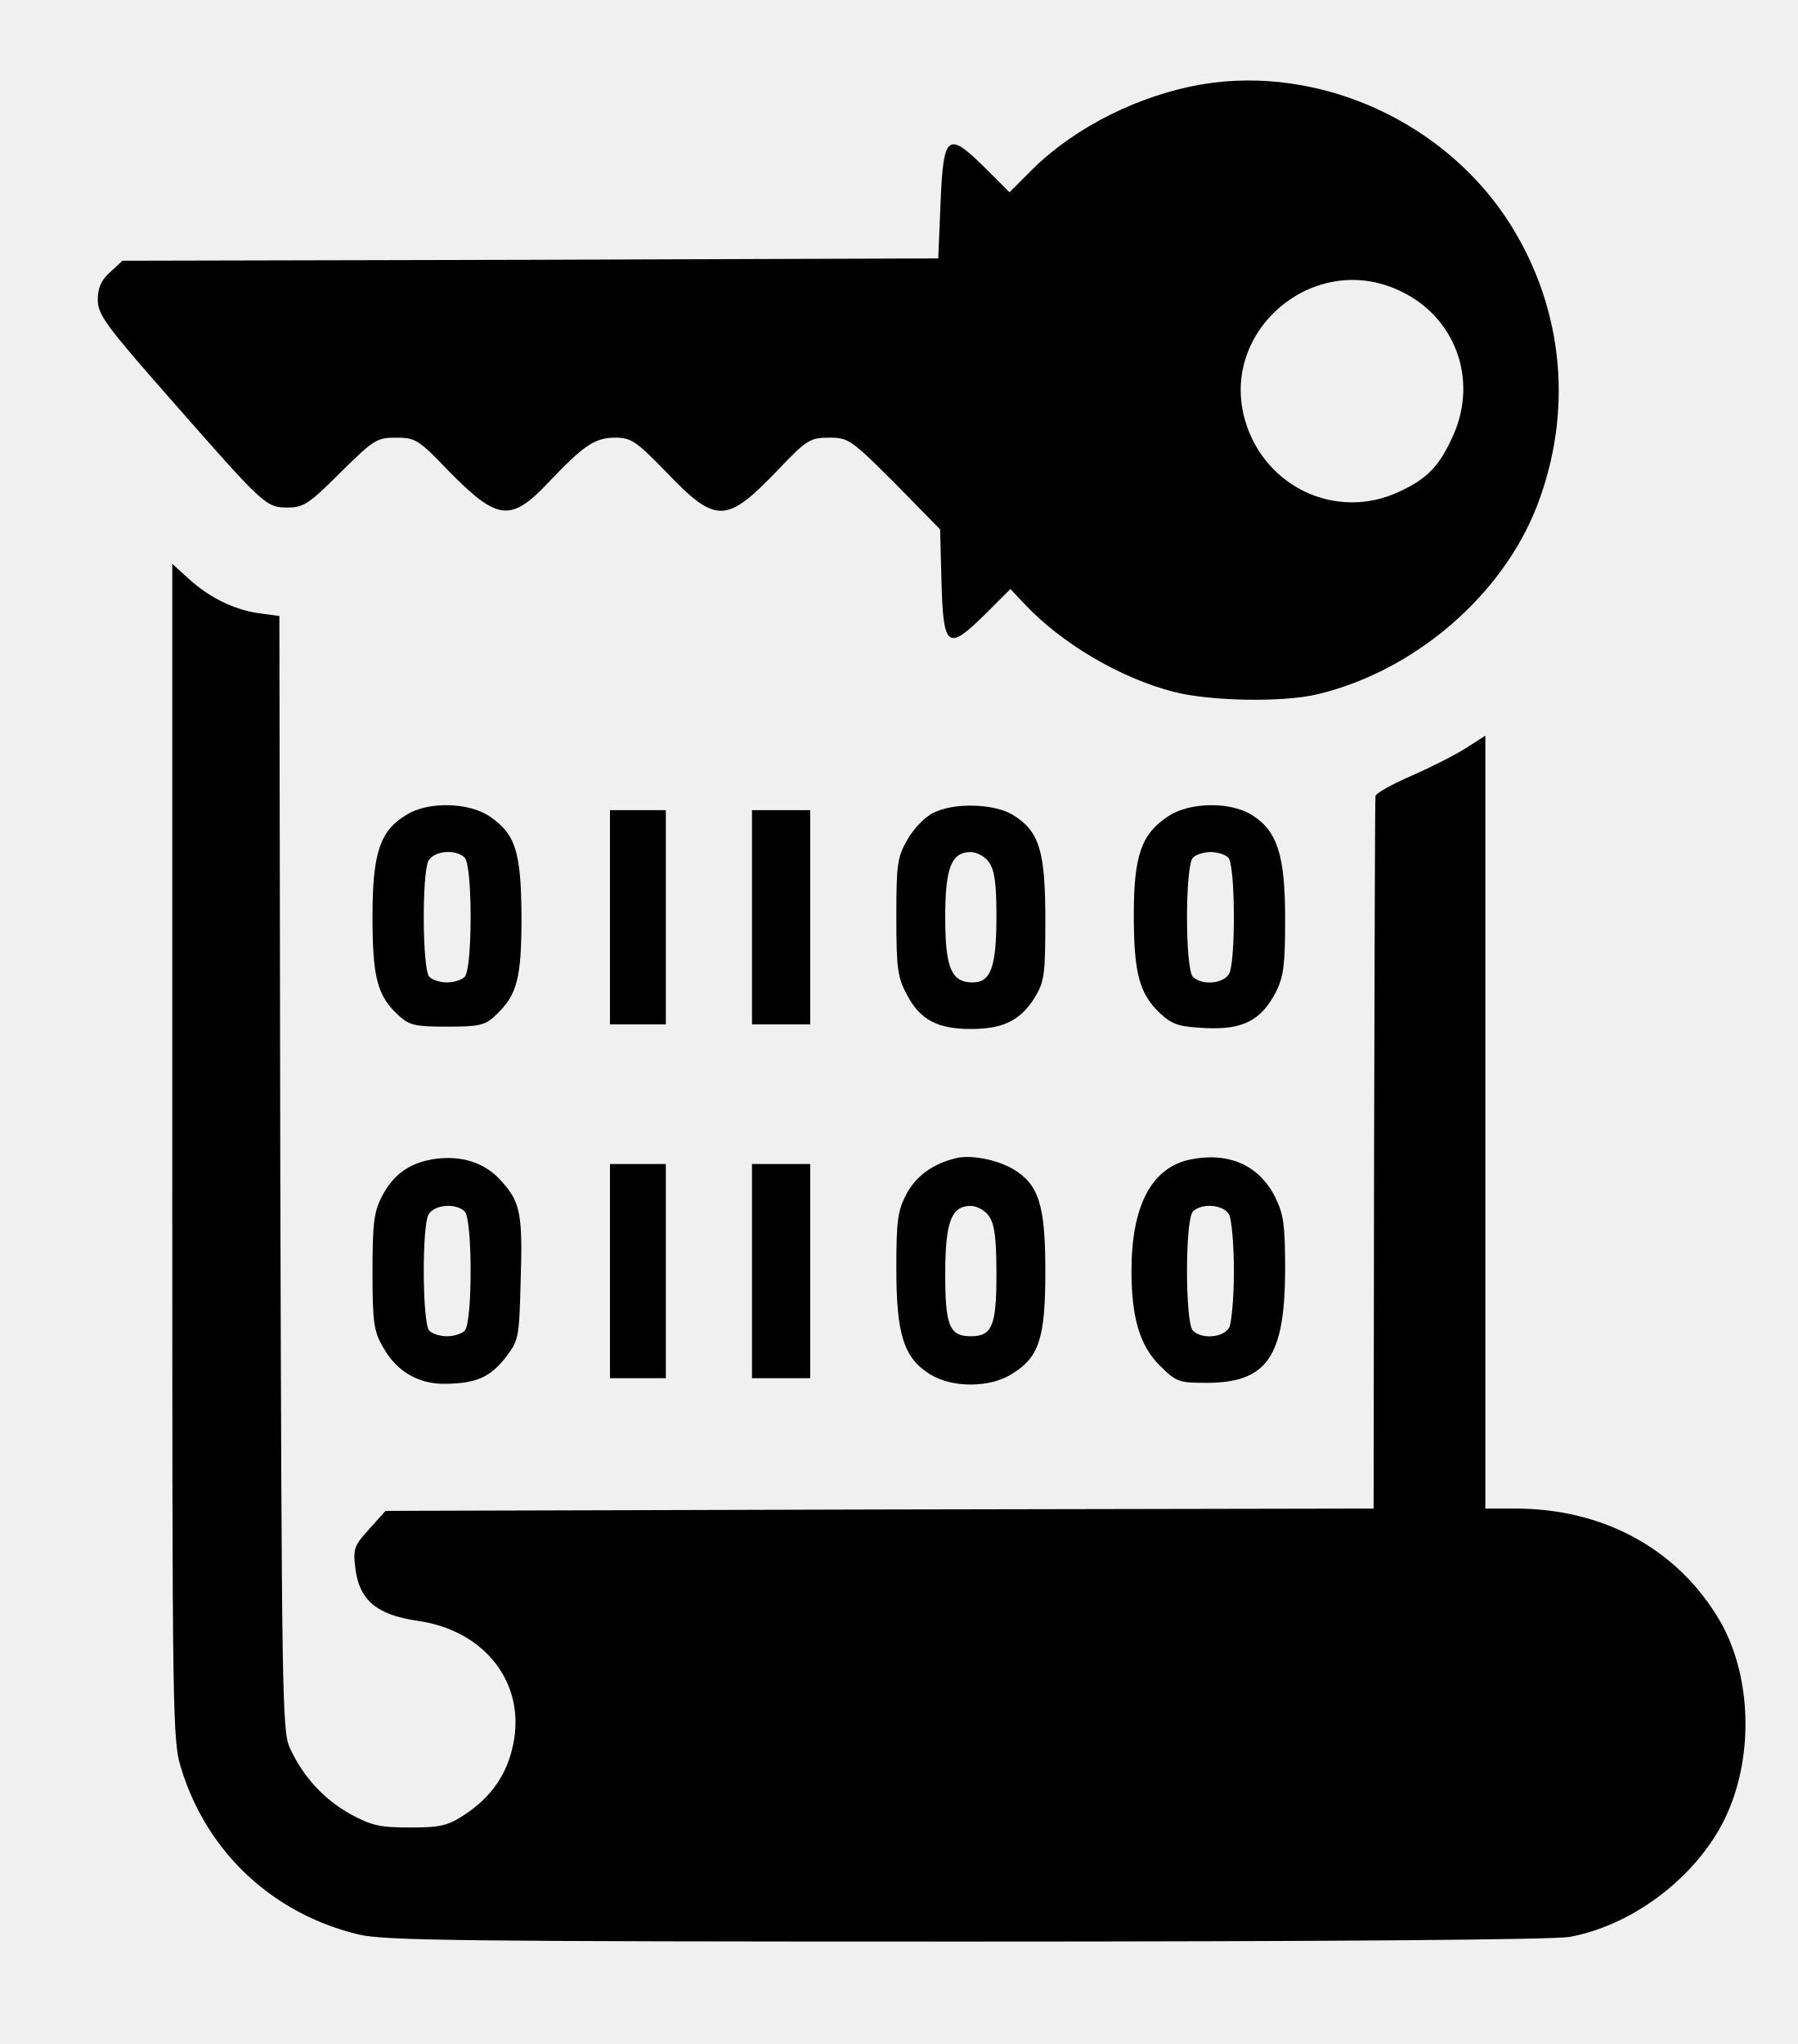
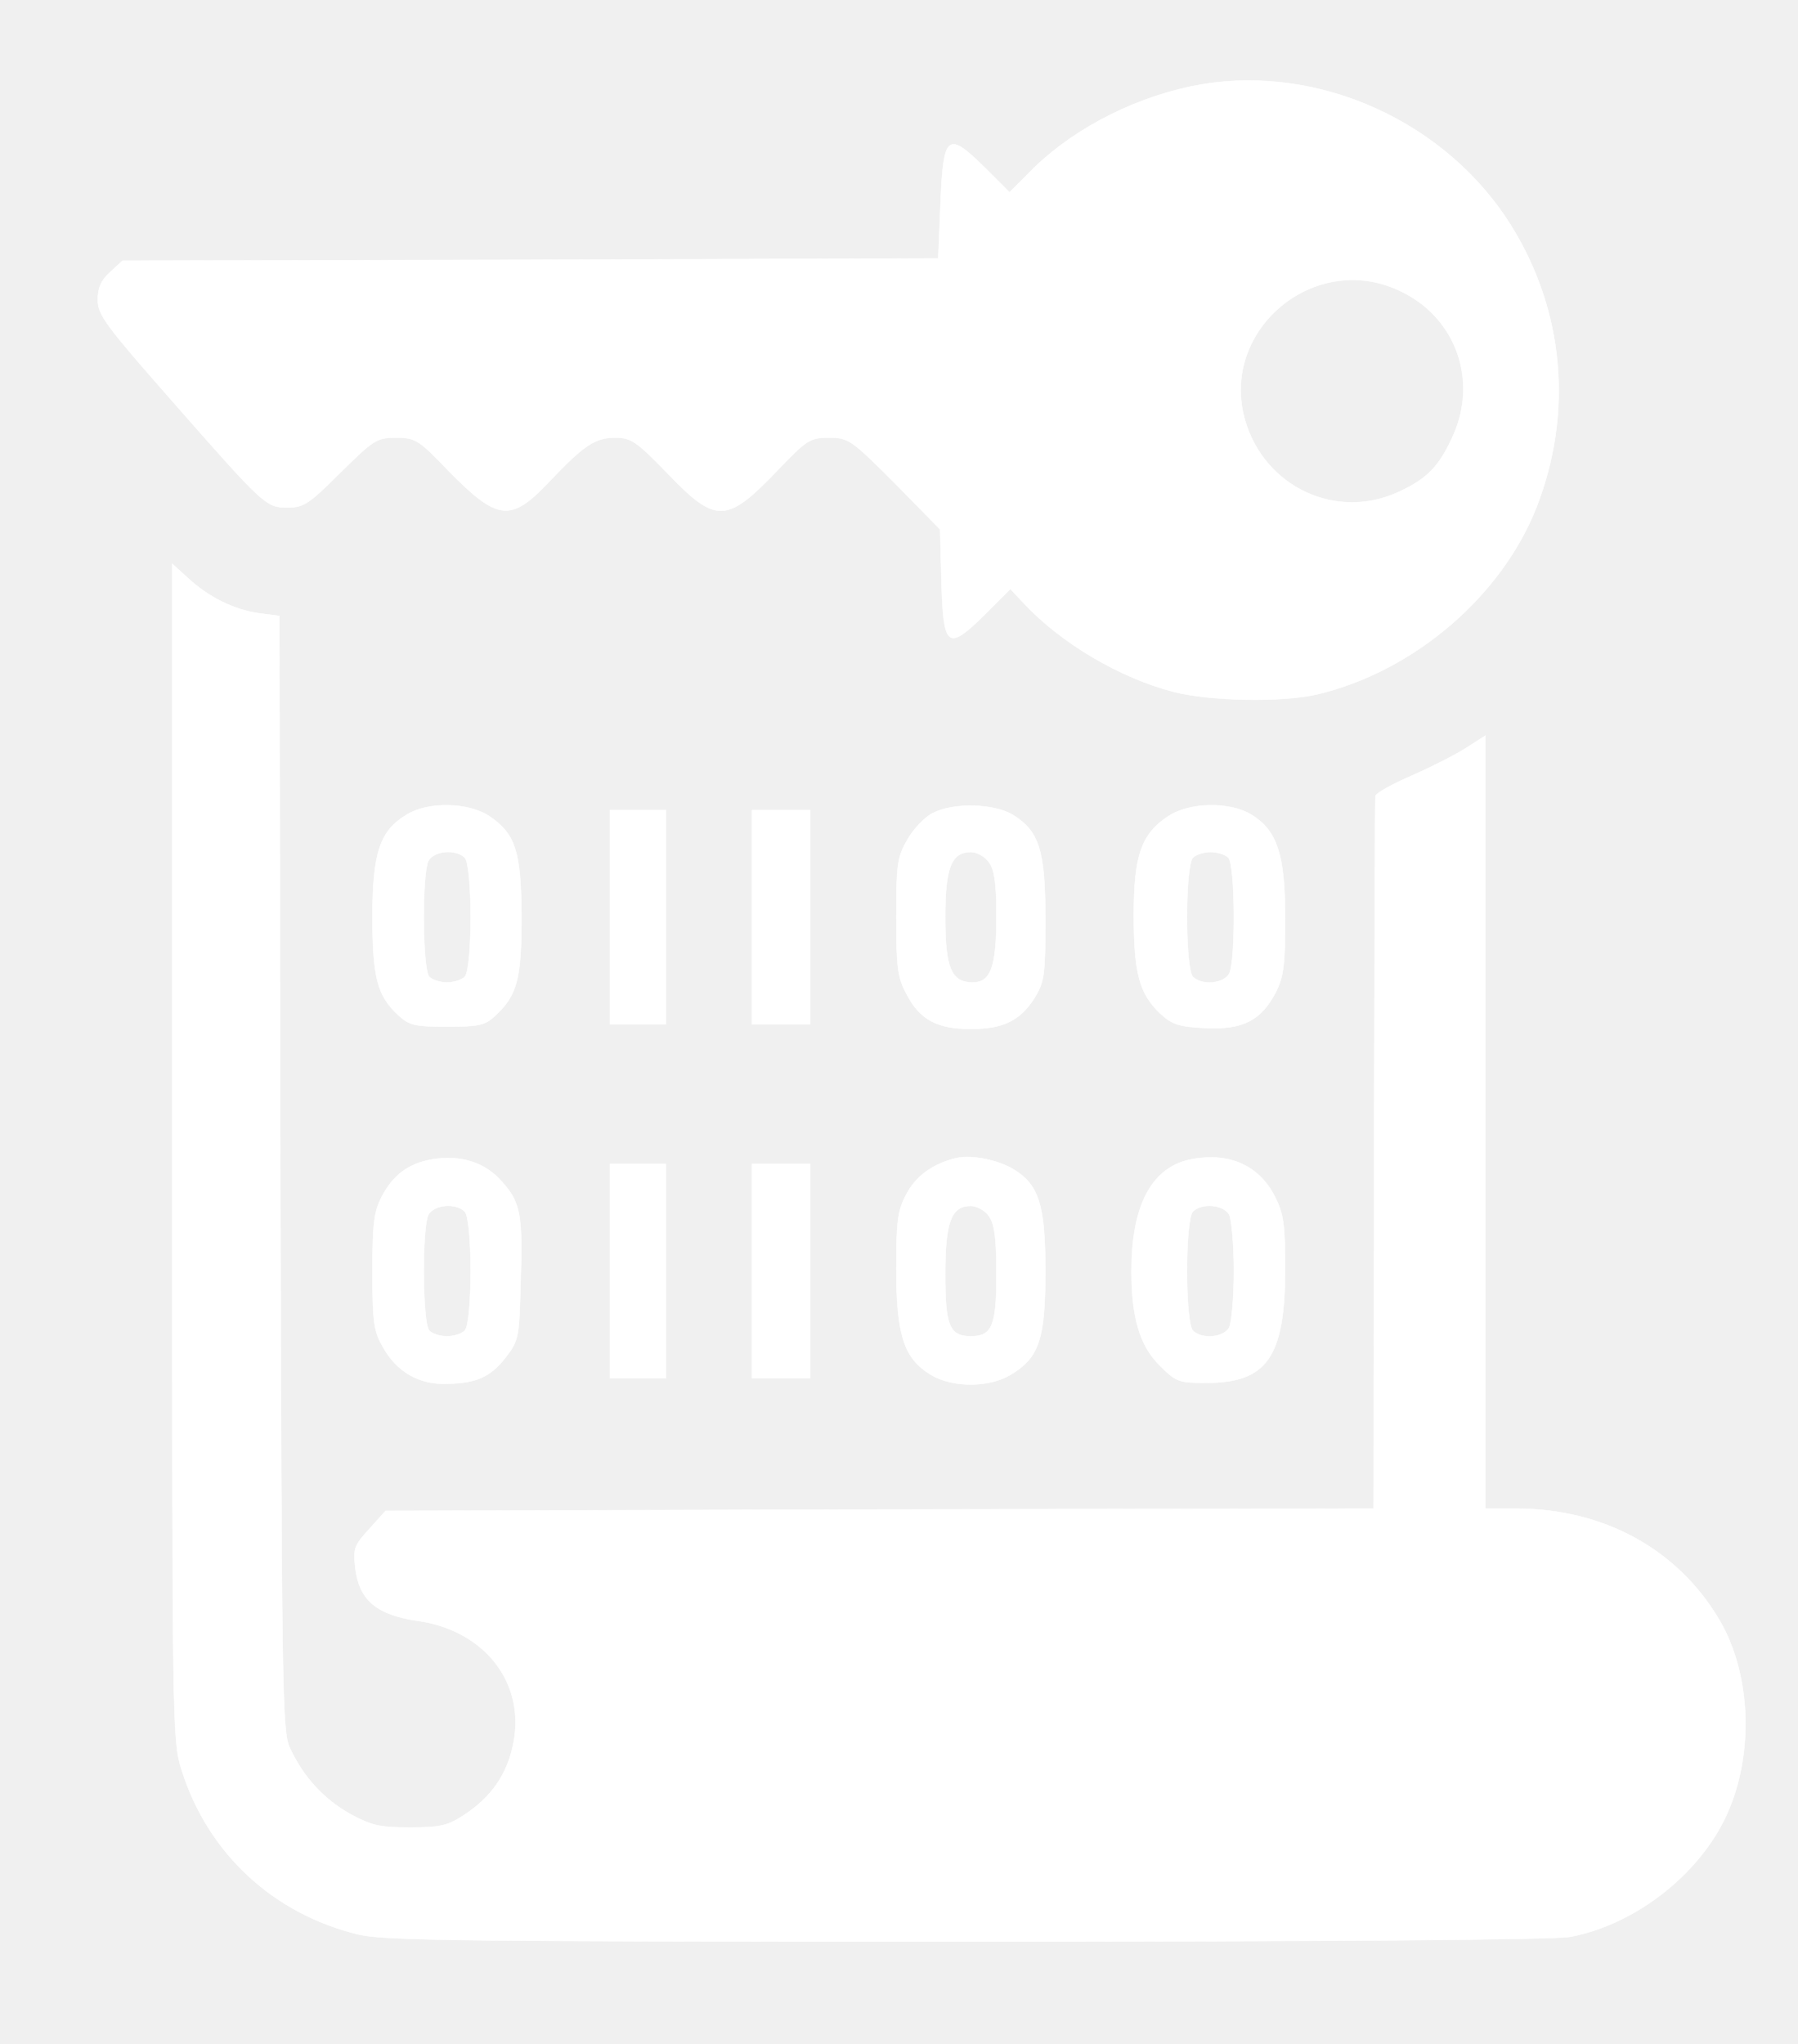
<svg xmlns="http://www.w3.org/2000/svg" version="1.0" width="386pt" height="439pt" viewBox="0 0 386 439" preserveAspectRatio="xMidYMid meet">
-   <g transform="translate(0,439) scale(0.1,-0.1)" fill="#000000" stroke="none">
+   <g transform="translate(0,439) scale(0.1,-0.1)" fill="#FFFFFF" stroke="#FFFFFF">
    <path d="M2582 4209 c-134 -23 -269 -90 -361 -179 l-53 -53 -53 53 c-80 79 -89 72 -95 -75 l-5 -120 -876 -3 -876 -2 -27 -25 c-19 -17 -26 -34 -26 -59 0 -32 18 -56 156 -213 202 -230 205 -233 252 -233 34 0 46 8 113 75 71 70 78 75 119 75 42 0 49 -4 113 -71 106 -108 134 -111 216 -24 75 79 99 95 142 95 34 0 45 -7 110 -74 107 -112 129 -111 240 5 62 65 69 69 110 69 41 0 47 -4 141 -98 l97 -99 3 -114 c4 -141 13 -148 94 -68 l54 54 30 -32 c80 -85 205 -159 321 -189 78 -20 234 -23 309 -5 208 50 395 211 470 402 79 203 59 422 -55 605 -138 221 -409 345 -663 303z m423 -443 c120 -55 170 -190 116 -311 -29 -65 -55 -93 -116 -121 -134 -63 -289 9 -331 153 -56 193 148 365 331 279z" />
    <path d="M370 1915 c0 -1232 0 -1264 20 -1326 56 -179 197 -310 381 -354 55 -13 230 -15 1305 -15 785 0 1261 4 1295 10 146 27 290 143 344 278 52 128 43 291 -22 402 -90 153 -249 240 -439 240 l-64 0 0 830 0 830 -39 -25 c-21 -14 -74 -41 -117 -60 -44 -19 -80 -39 -80 -45 -1 -5 -2 -352 -3 -770 l-1 -760 -1061 -2 -1061 -3 -35 -39 c-32 -35 -35 -42 -30 -83 8 -69 45 -101 133 -114 145 -20 234 -134 206 -266 -13 -64 -47 -113 -105 -151 -35 -23 -51 -27 -116 -27 -65 0 -83 4 -129 29 -57 32 -102 81 -130 143 -16 35 -17 124 -20 1234 l-2 1196 -45 6 c-54 8 -108 35 -152 76 l-33 30 0 -1264z" />
    <path d="M873 2640 c-57 -34 -73 -82 -73 -218 0 -131 10 -170 55 -212 24 -22 35 -25 105 -25 69 0 82 3 104 24 47 44 56 79 56 213 -1 140 -13 177 -69 215 -45 30 -132 32 -178 3z m125 -92 c17 -17 17 -239 0 -256 -7 -7 -24 -12 -38 -12 -14 0 -31 5 -38 12 -15 15 -16 221 -2 249 12 22 59 26 78 7z" />
    <path d="M2004 2644 c-17 -8 -42 -34 -55 -57 -22 -38 -24 -53 -24 -167 0 -111 3 -130 23 -167 28 -53 65 -73 137 -73 69 0 106 18 137 67 21 35 23 49 23 168 0 148 -13 190 -70 225 -40 24 -126 27 -171 4z m120 -106 c12 -16 16 -47 16 -115 0 -110 -12 -143 -51 -143 -46 0 -59 31 -59 140 0 106 13 140 55 140 13 0 31 -10 39 -22z" />
    <path d="M2509 2637 c-58 -38 -74 -85 -74 -212 0 -125 12 -169 56 -211 26 -24 39 -29 97 -32 81 -4 120 16 152 77 17 34 20 59 20 158 0 137 -17 189 -72 223 -47 29 -134 27 -179 -3z m129 -89 c15 -15 16 -221 2 -249 -12 -22 -59 -26 -78 -7 -17 17 -17 239 0 256 7 7 24 12 38 12 14 0 31 -5 38 -12z" />
    <path d="M1310 2420 l0 -230 60 0 60 0 0 230 0 230 -60 0 -60 0 0 -230z" />
    <path d="M1615 2420 l0 -230 63 0 62 0 0 230 0 230 -62 0 -63 0 0 -230z" />
    <path d="M928 1900 c-51 -9 -84 -34 -108 -80 -17 -33 -20 -58 -20 -162 0 -109 3 -128 23 -162 29 -52 77 -80 136 -78 65 1 95 15 128 58 27 35 28 43 31 157 5 149 0 175 -41 220 -36 41 -88 57 -149 47z m70 -112 c17 -17 17 -239 0 -256 -7 -7 -24 -12 -38 -12 -14 0 -31 5 -38 12 -15 15 -16 221 -2 249 12 22 59 26 78 7z" />
    <path d="M2055 1903 c-51 -12 -87 -38 -108 -77 -19 -36 -22 -56 -22 -161 0 -141 16 -192 73 -227 47 -29 128 -29 175 1 59 36 72 77 72 221 0 142 -14 186 -69 219 -34 20 -89 31 -121 24z m69 -125 c12 -17 16 -48 16 -125 0 -110 -9 -133 -55 -133 -46 0 -55 23 -55 133 0 113 13 147 55 147 13 0 31 -10 39 -22z" />
    <path d="M2553 1899 c-81 -19 -123 -100 -123 -239 0 -100 18 -160 60 -202 36 -36 41 -38 101 -38 130 0 168 56 169 240 0 100 -3 122 -22 160 -35 69 -102 97 -185 79z m87 -118 c5 -11 10 -65 10 -121 0 -56 -5 -110 -10 -121 -12 -22 -59 -26 -78 -7 -17 17 -17 239 0 256 19 19 66 15 78 -7z" />
    <path d="M1310 1660 l0 -230 60 0 60 0 0 230 0 230 -60 0 -60 0 0 -230z" />
    <path d="M1615 1660 l0 -230 63 0 62 0 0 230 0 230 -62 0 -63 0 0 -230z" />
  </g>
</svg>
